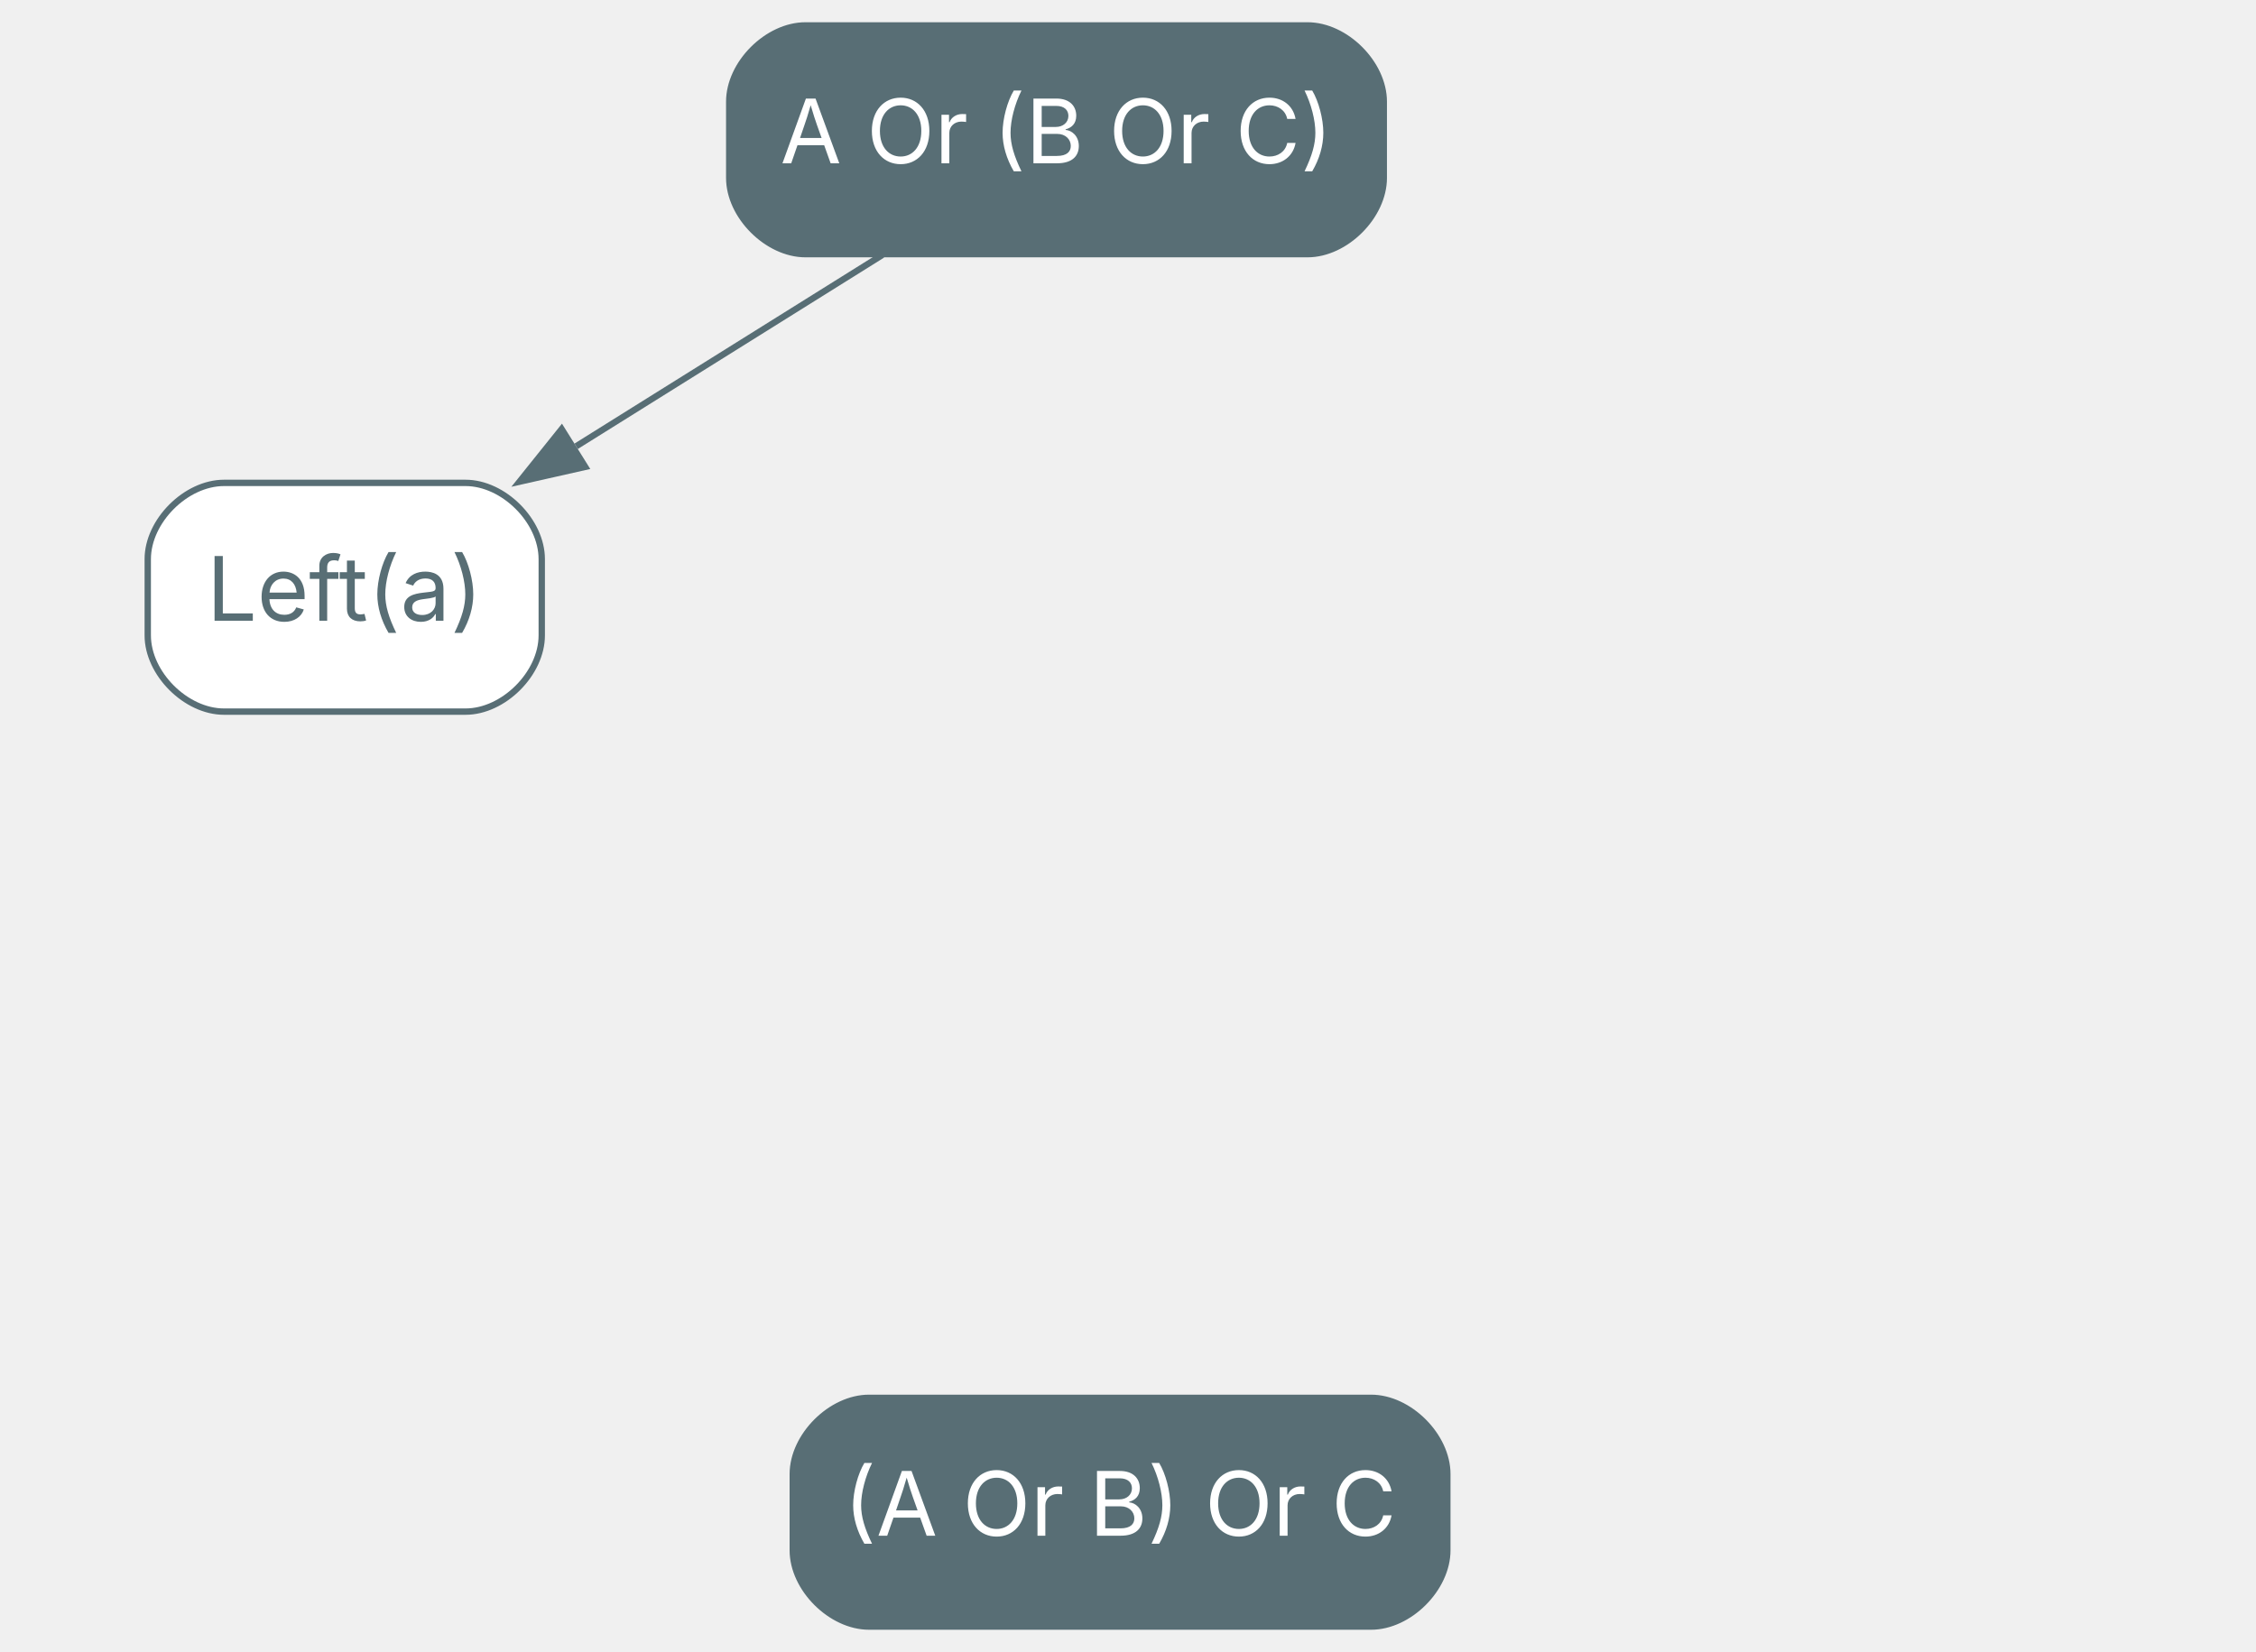
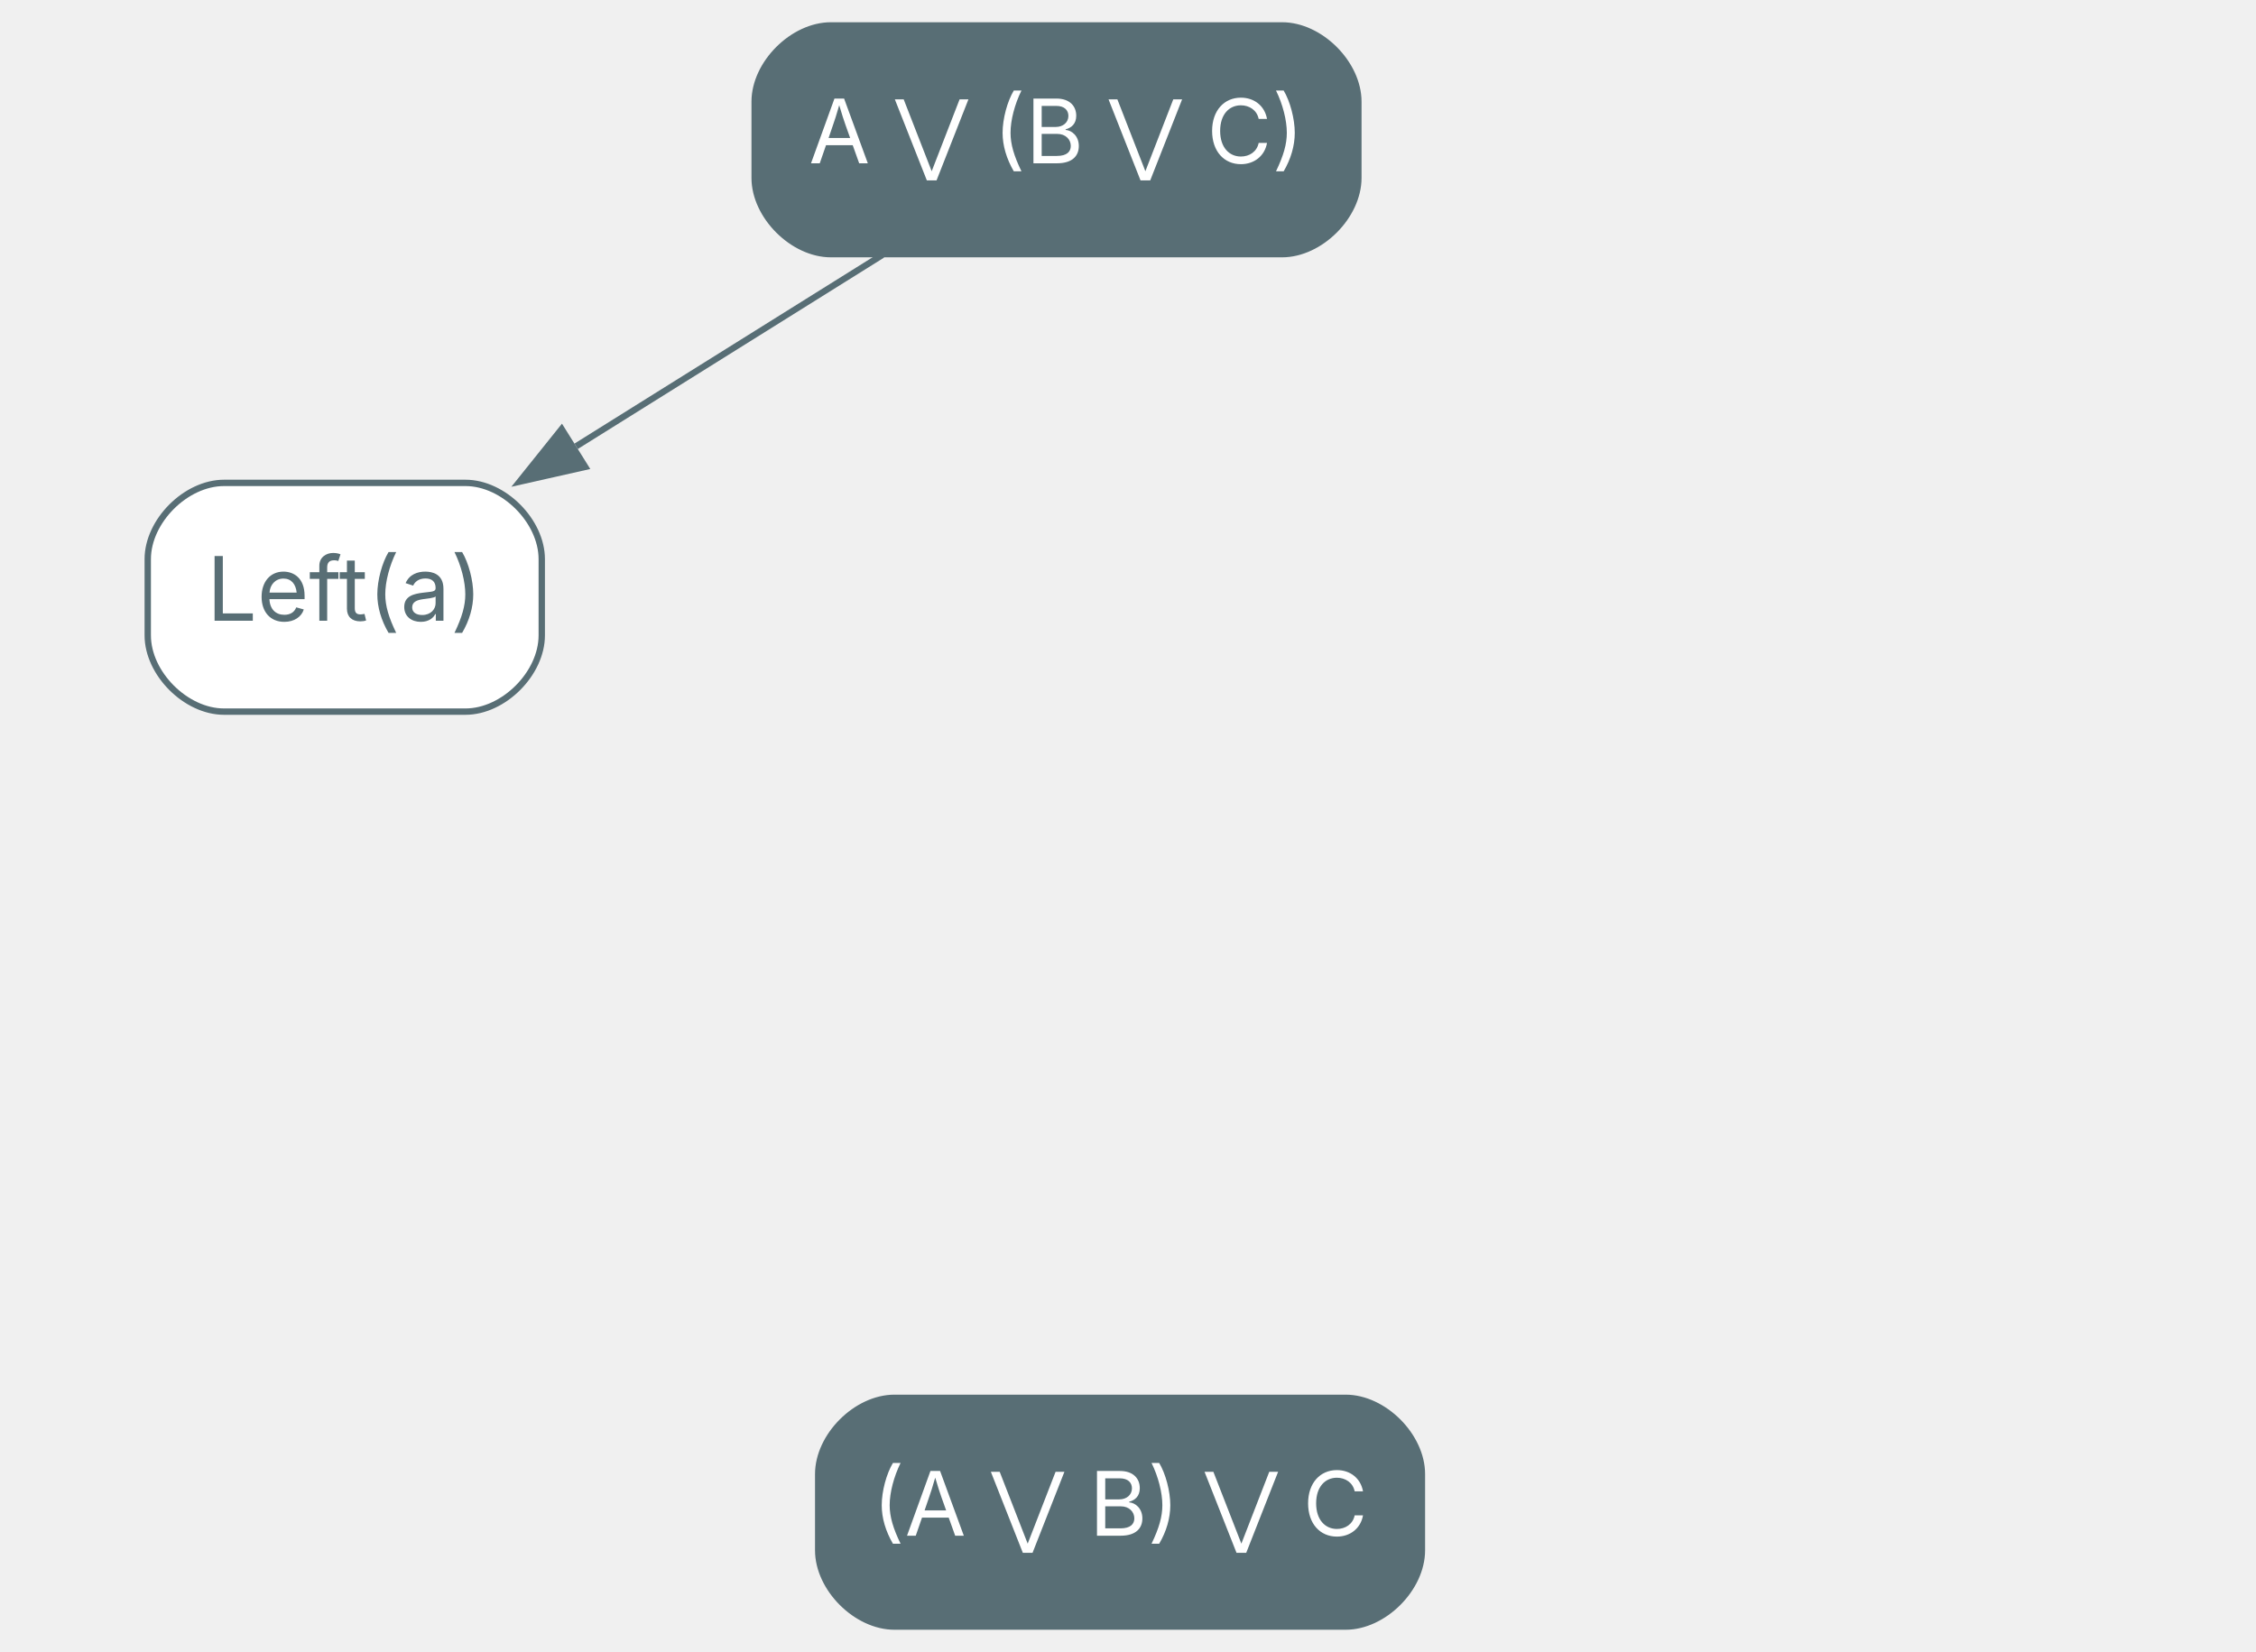
<svg xmlns="http://www.w3.org/2000/svg" width="355pt" height="260pt" viewBox="0.00 0.00 354.50 260.00">
  <g id="graph0" class="graph" transform="scale(1 1) rotate(0) translate(4 256)">
    <g id="node1" class="node">
-       <path fill="#586e75" stroke="#586e75" d="M201.5,-252C201.5,-252 122.5,-252 122.5,-252 116.5,-252 110.5,-246 110.5,-240 110.5,-240 110.5,-228 110.5,-228 110.5,-222 116.5,-216 122.5,-216 122.5,-216 201.5,-216 201.5,-216 207.5,-216 213.5,-222 213.5,-228 213.5,-228 213.5,-240 213.5,-240 213.5,-246 207.5,-252 201.5,-252" />
-       <text text-anchor="middle" x="162" y="-230.3" font-family="Inter,Arial" font-size="14.00" fill="#ffffff">A Or (B Or C)</text>
+       <path fill="#586e75" stroke="#586e75" d="M197.5,-252C197.5,-252 126.5,-252 126.5,-252 120.5,-252 114.5,-246 114.5,-240 114.5,-240 114.5,-228 114.5,-228 114.5,-222 120.5,-216 126.5,-216 126.5,-216 197.5,-216 197.5,-216 203.5,-216 209.5,-222 209.5,-228 209.5,-228 209.5,-240 209.5,-240 209.5,-246 203.5,-252 197.5,-252" />
+       <text text-anchor="middle" x="162" y="-230.3" font-family="Inter,Arial" font-size="14.00" fill="#ffffff">A ⋁ (B ⋁ C)</text>
    </g>
    <g id="node2" class="node">
      <path fill="#ffffff" stroke="#586e75" d="M69,-180C69,-180 31,-180 31,-180 25,-180 19,-174 19,-168 19,-168 19,-156 19,-156 19,-150 25,-144 31,-144 31,-144 69,-144 69,-144 75,-144 81,-150 81,-156 81,-156 81,-168 81,-168 81,-174 75,-180 69,-180" />
      <text text-anchor="middle" x="50" y="-158.3" font-family="Inter,Arial" font-size="14.00" fill="#586e75">Left(a)</text>
    </g>
    <g id="edge1" class="edge">
      <path fill="none" stroke="#586e75" d="M134.6,-215.88C120.09,-206.81 102.08,-195.55 86.41,-185.76" />
      <polygon fill="#586e75" stroke="#586e75" points="87.84,-182.52 77.5,-180.19 84.13,-188.46 87.84,-182.52" />
    </g>
    <g id="node5" class="node">
-       <path fill="#586e75" stroke="#586e75" d="M211.5,-36C211.5,-36 132.5,-36 132.5,-36 126.5,-36 120.5,-30 120.5,-24 120.5,-24 120.5,-12 120.5,-12 120.5,-6 126.5,0 132.5,0 132.5,0 211.5,0 211.5,0 217.5,0 223.5,-6 223.5,-12 223.5,-12 223.5,-24 223.5,-24 223.5,-30 217.5,-36 211.5,-36" />
-       <text text-anchor="middle" x="172" y="-14.3" font-family="Inter,Arial" font-size="14.00" fill="#ffffff">(A Or B) Or C</text>
+       <path fill="#586e75" stroke="#586e75" d="M207.5,-36C207.5,-36 136.5,-36 136.5,-36 130.5,-36 124.5,-30 124.5,-24 124.5,-24 124.5,-12 124.5,-12 124.5,-6 130.5,0 136.5,0 136.5,0 207.5,0 207.5,0 213.5,0 219.5,-6 219.5,-12 219.5,-12 219.5,-24 219.5,-24 219.5,-30 213.5,-36 207.5,-36" />
+       <text text-anchor="middle" x="172" y="-14.3" font-family="Inter,Arial" font-size="14.00" fill="#ffffff">(A ⋁ B) ⋁ C</text>
    </g>
  </g>
</svg>
